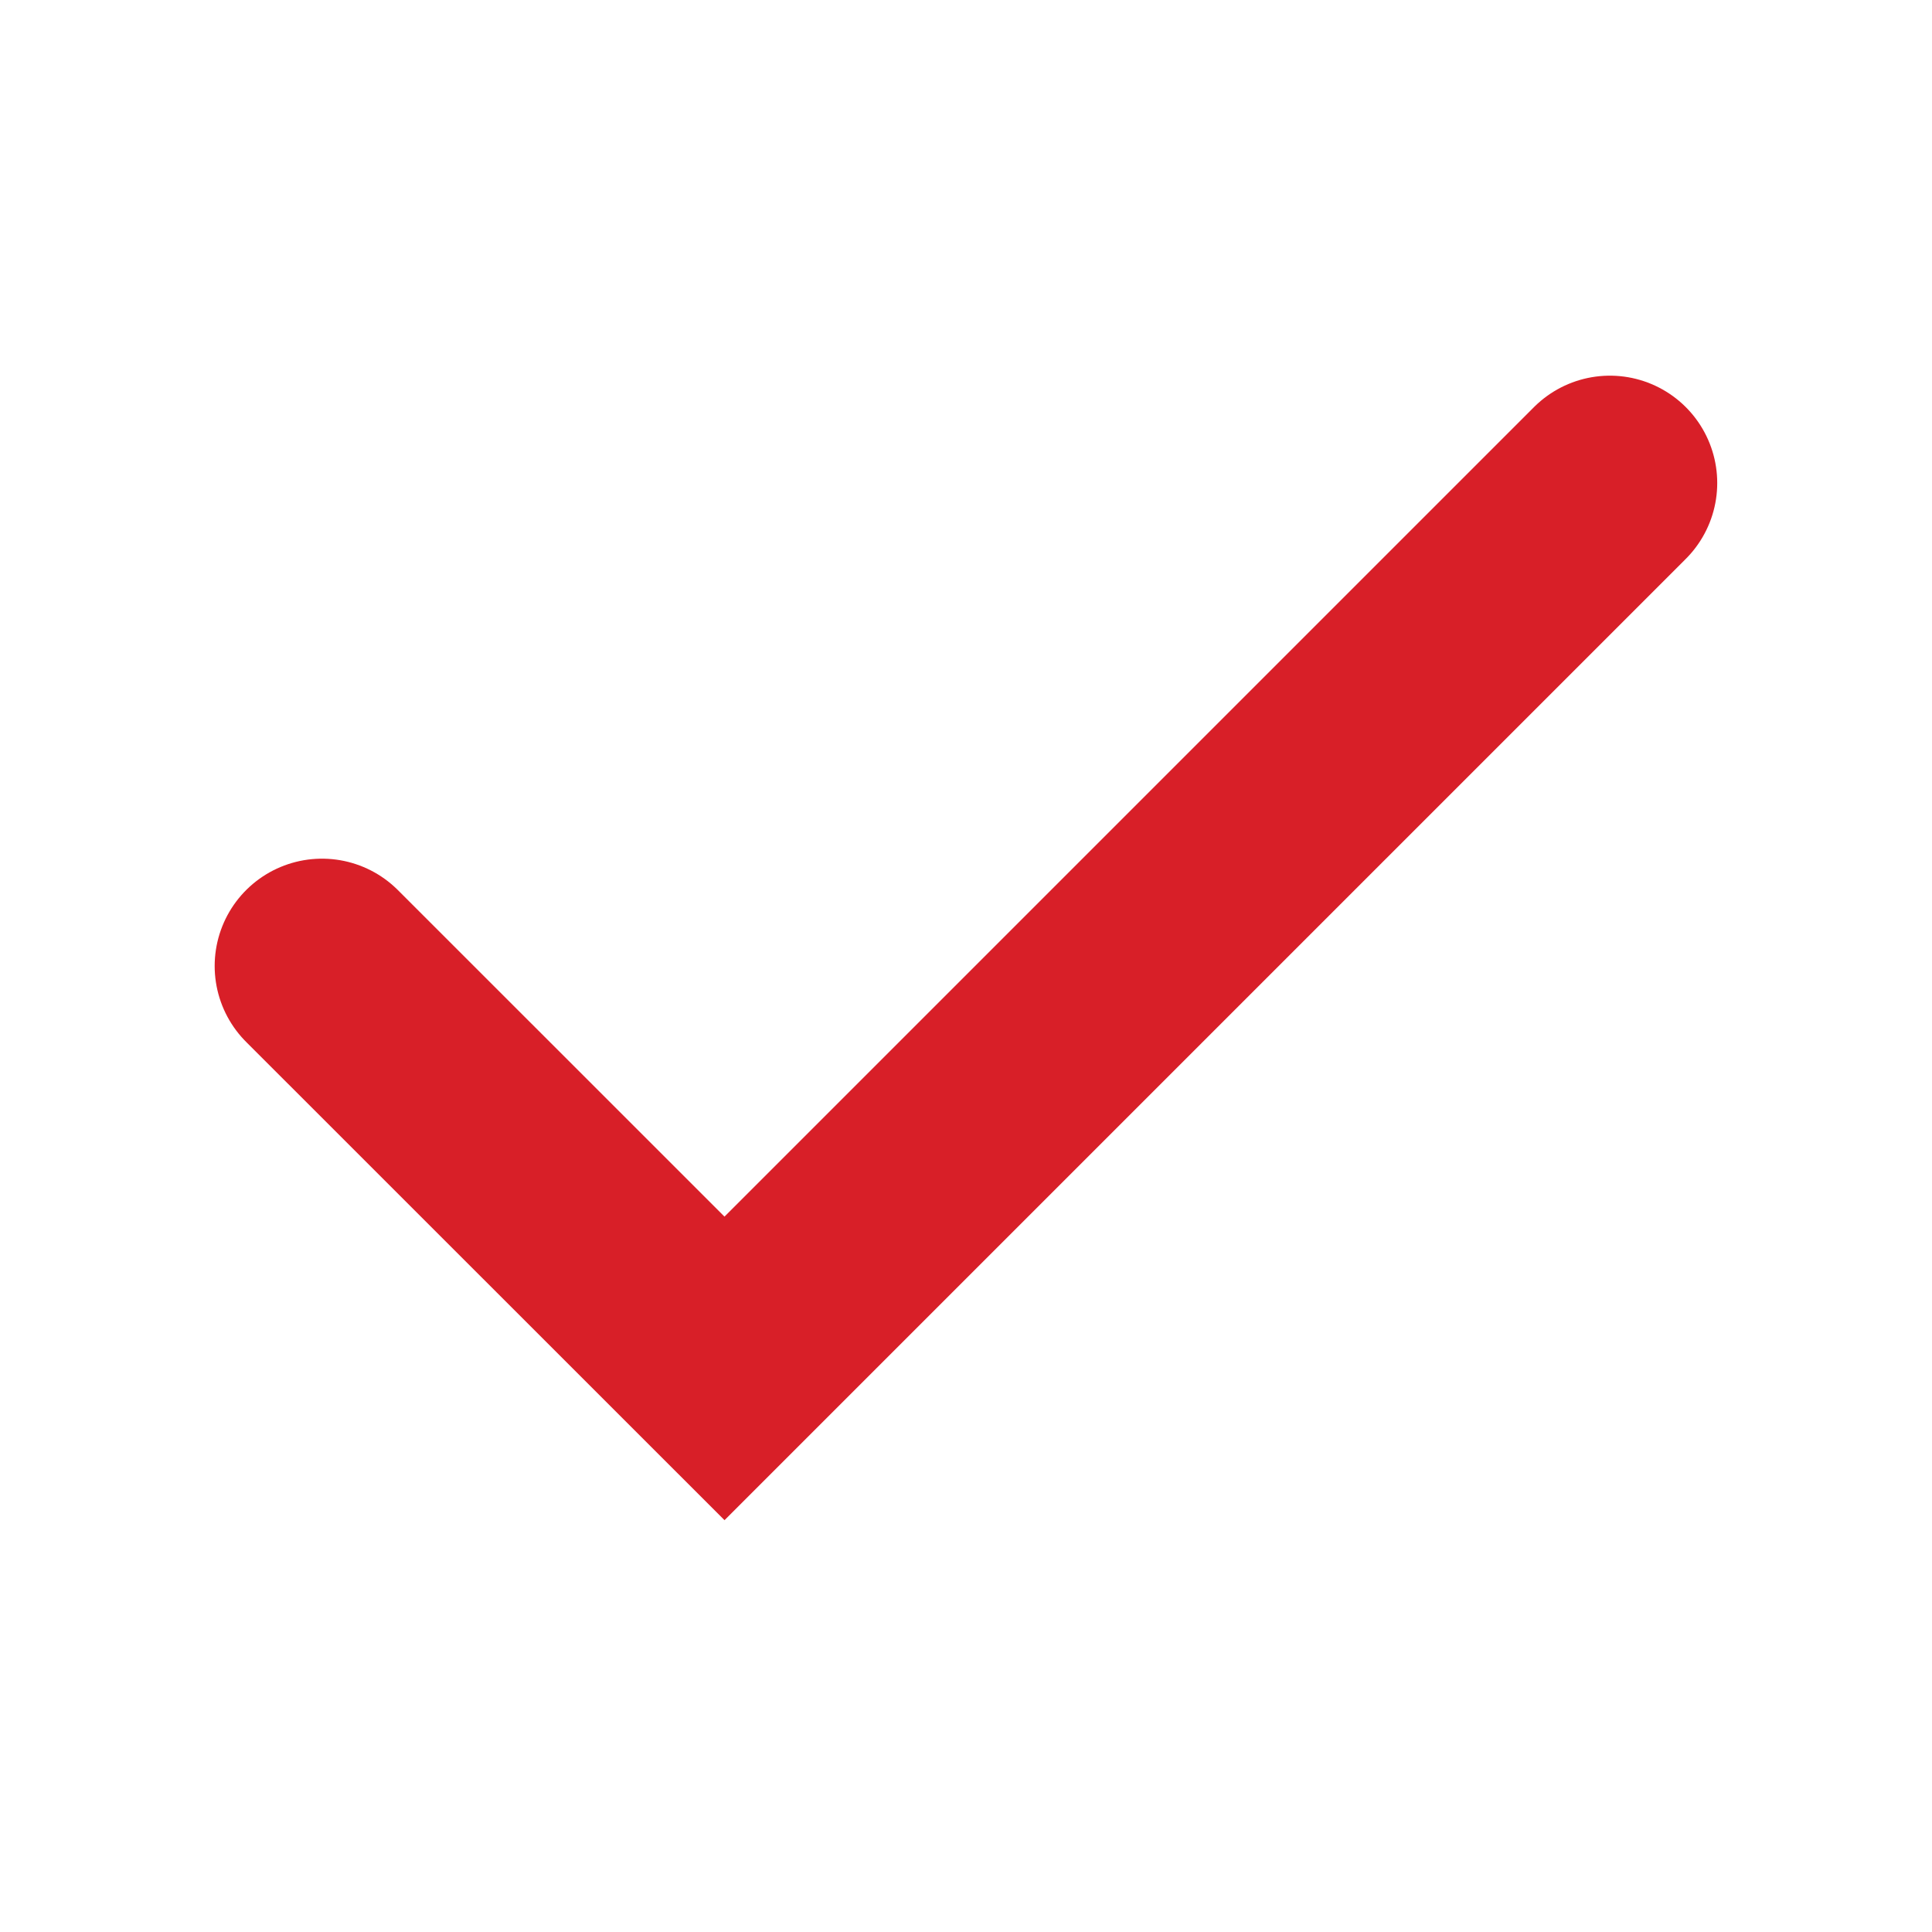
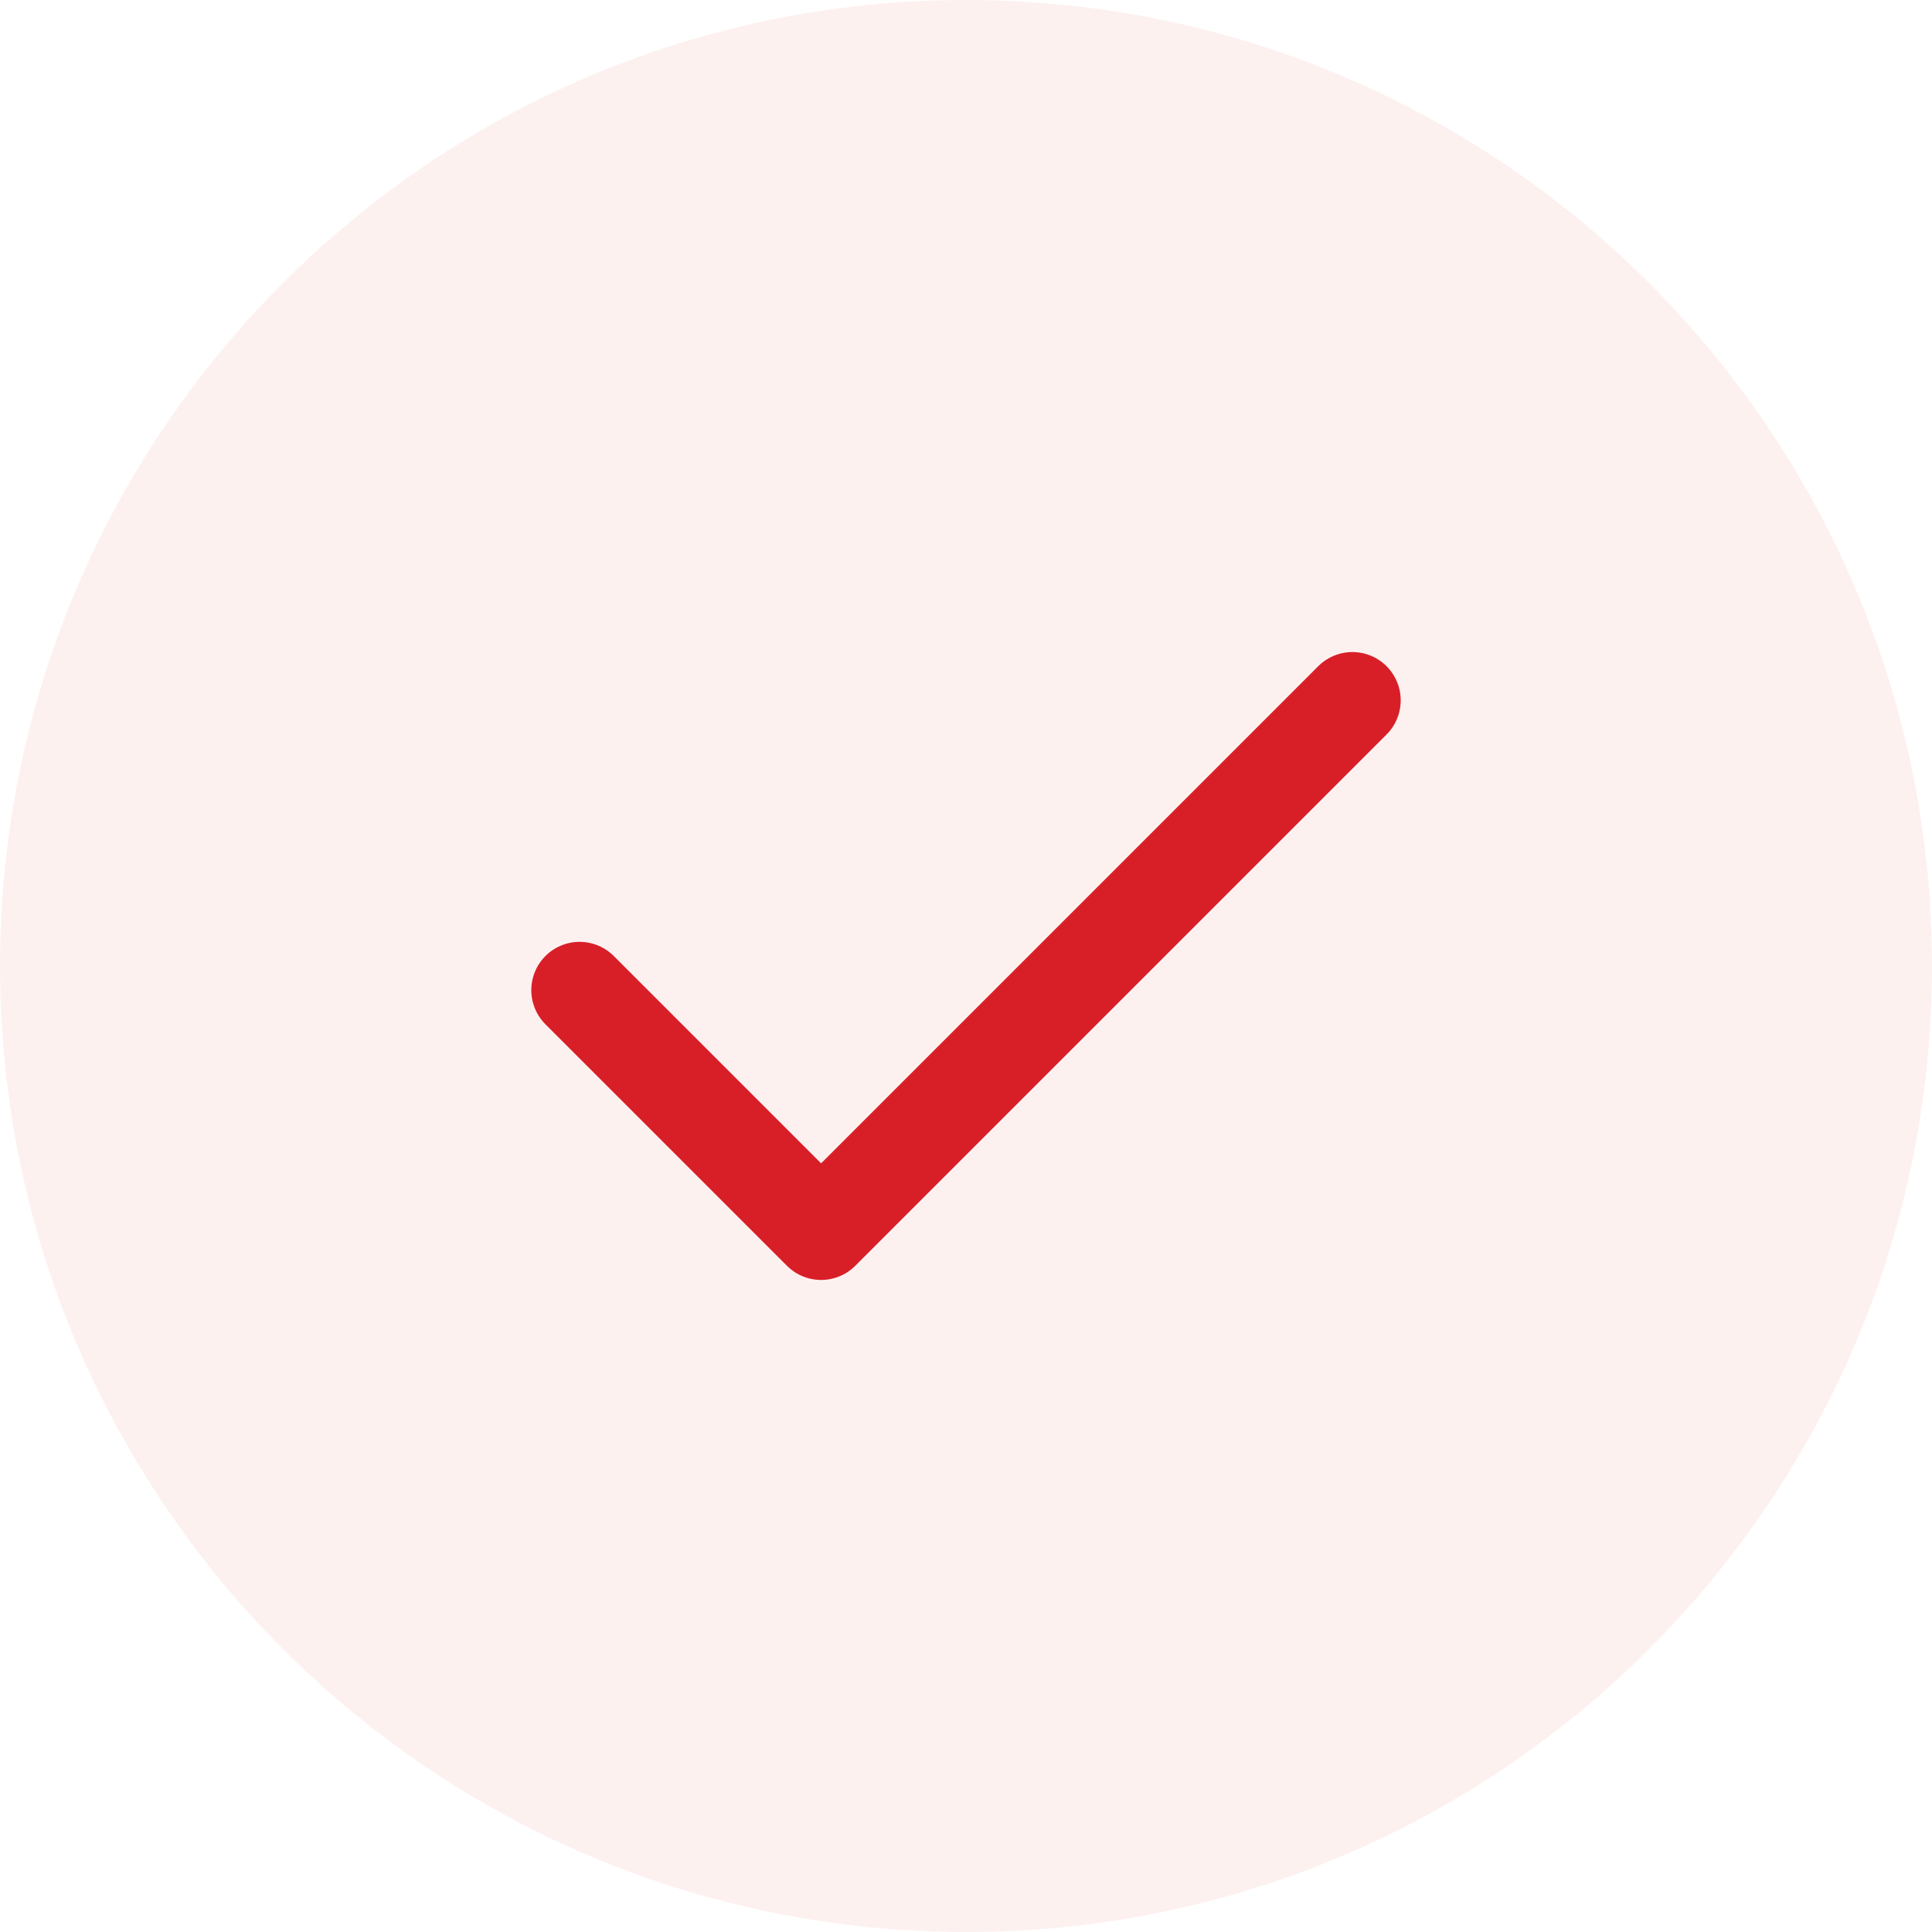
- <svg xmlns="http://www.w3.org/2000/svg" preserveAspectRatio="none" overflow="visible" style="display: block;" width="18" height="18" viewBox="0 0 18 18" fill="none">
-   <g id="check">
-     <path id="Vector" d="M14.999 4.5L6.75 12.749L3 9" stroke-width="2" stroke-linecap="round" stroke="#D81F28" />
-   </g>
+ <svg xmlns="http://www.w3.org/2000/svg" width="40" height="40" viewBox="0 0 40 40" fill="none">
+   <rect width="40" height="40" rx="20" fill="#E53935" fill-opacity="0.071" />
+   <path d="M28 14.5L17 25.5L12 20.5" stroke-width="2" stroke-linecap="round" stroke-linejoin="round" stroke="#D81F28" />
</svg>
